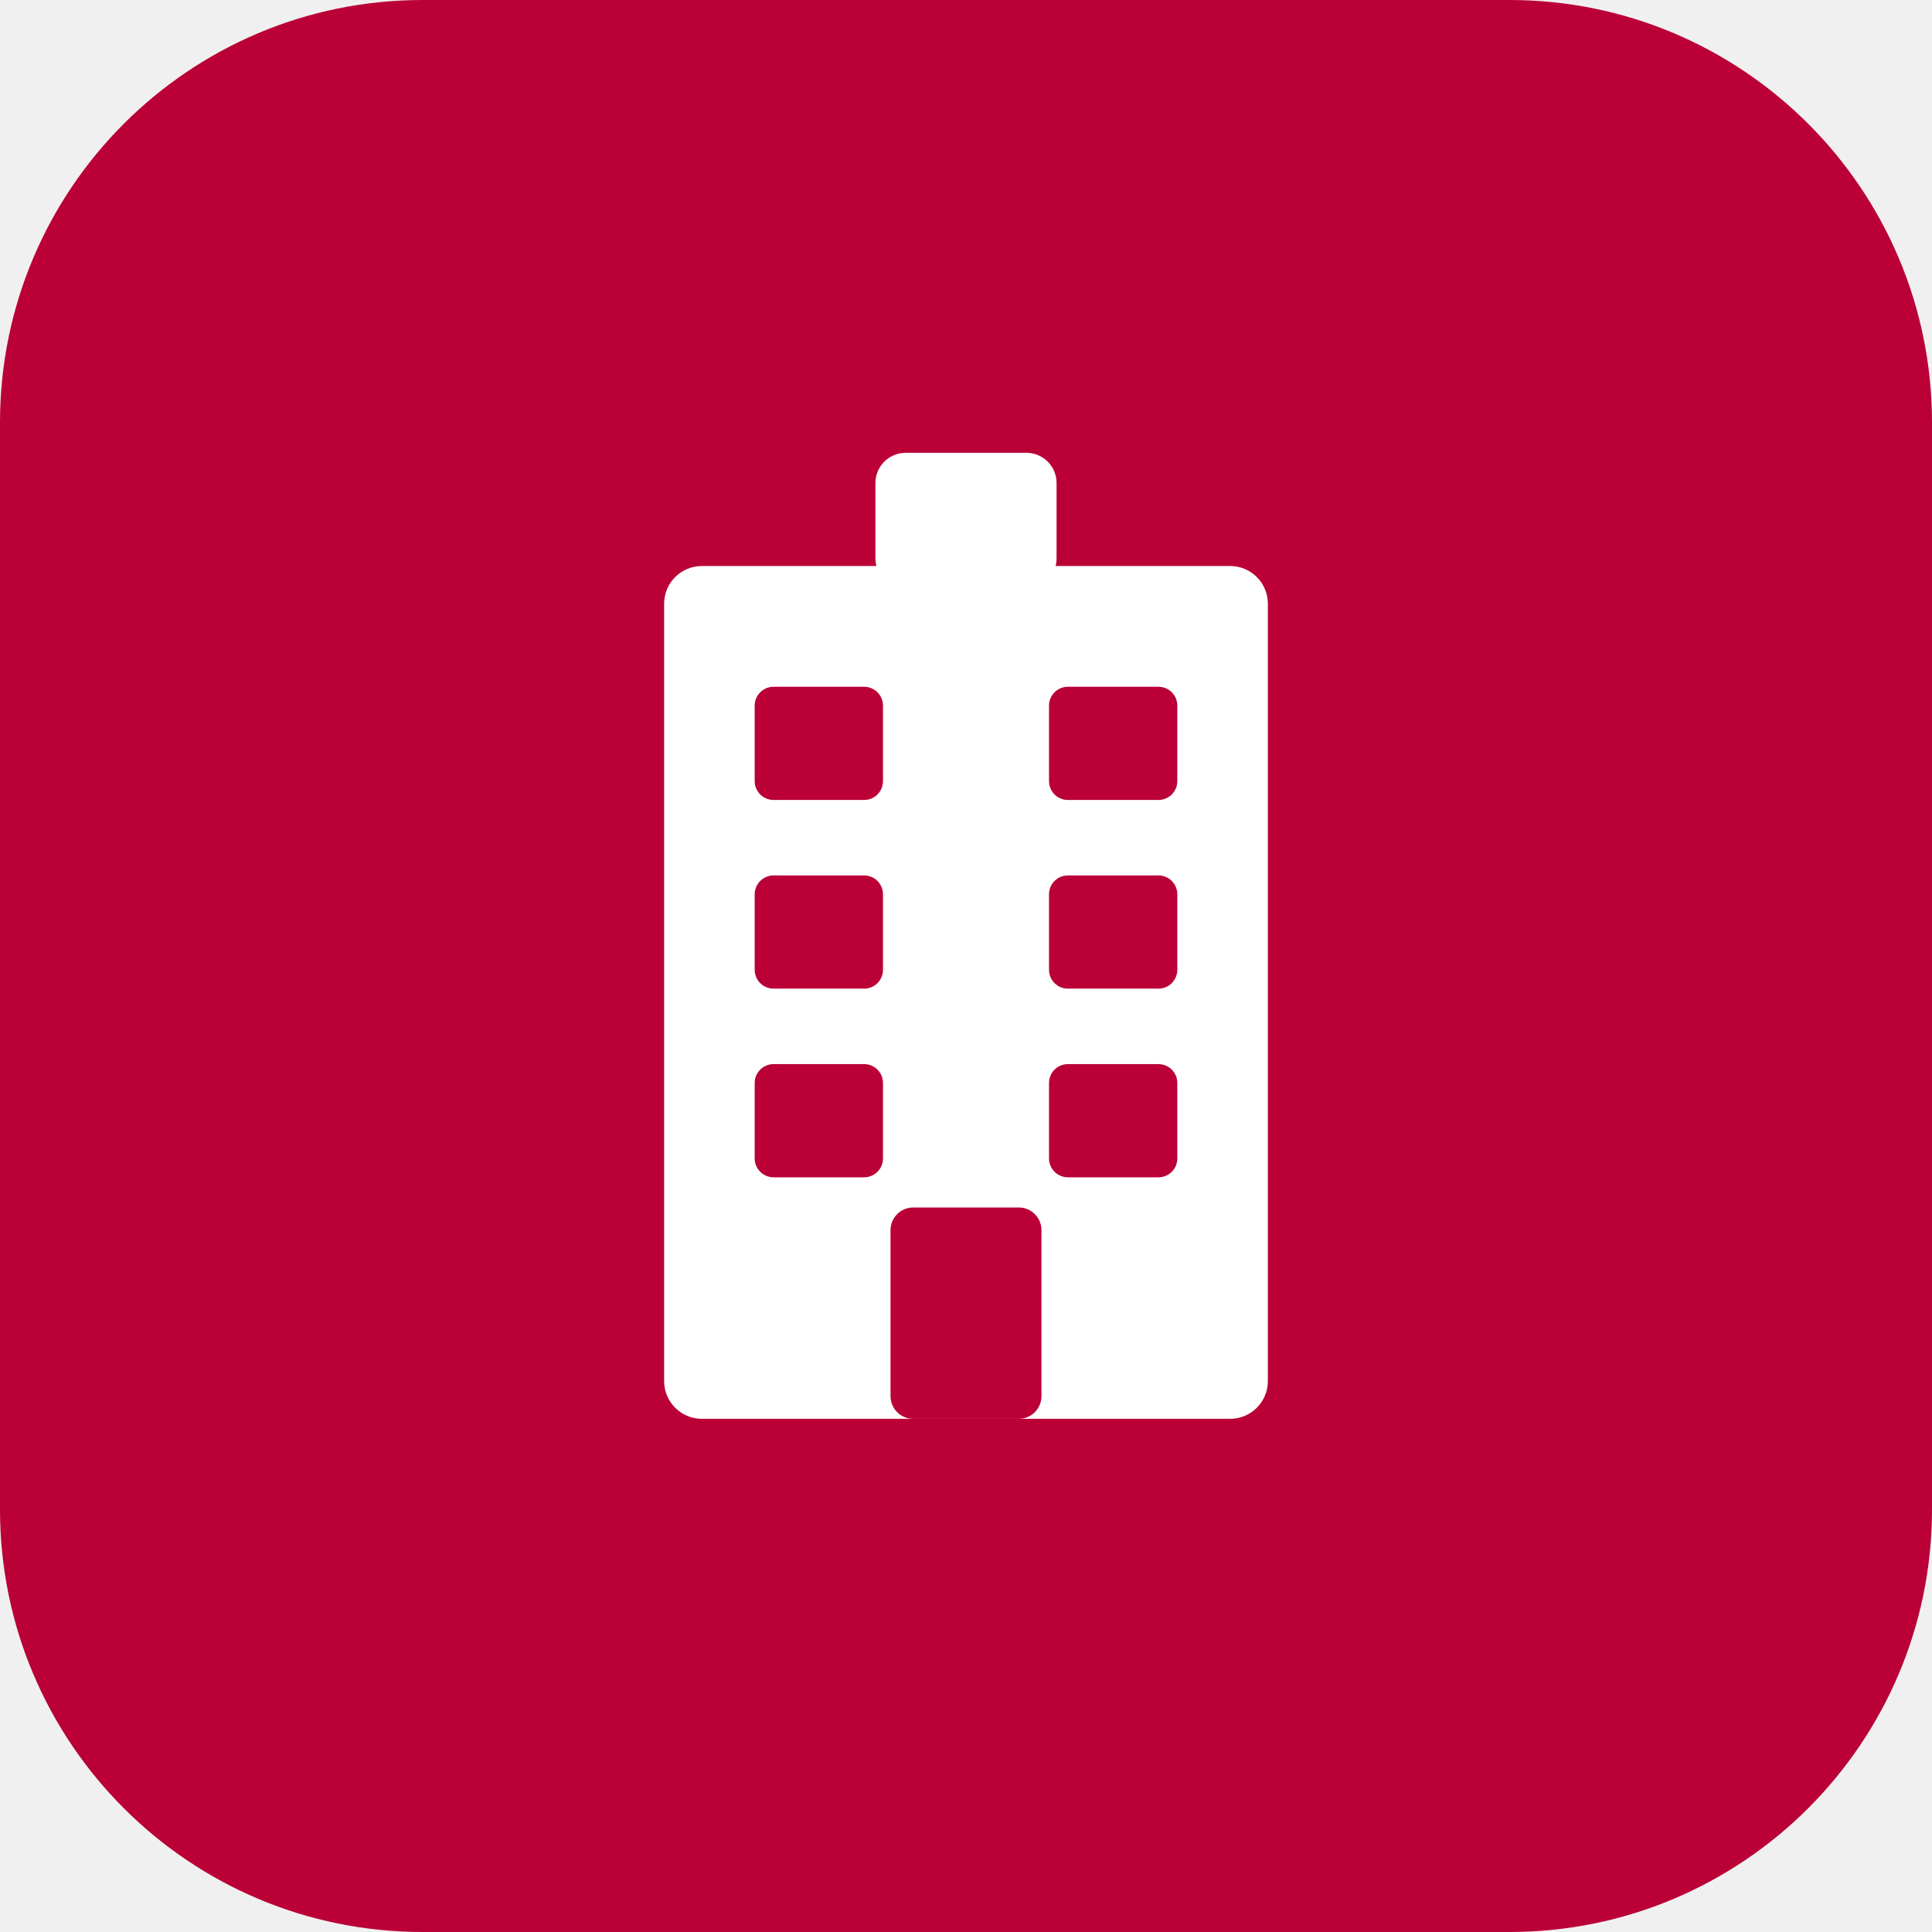
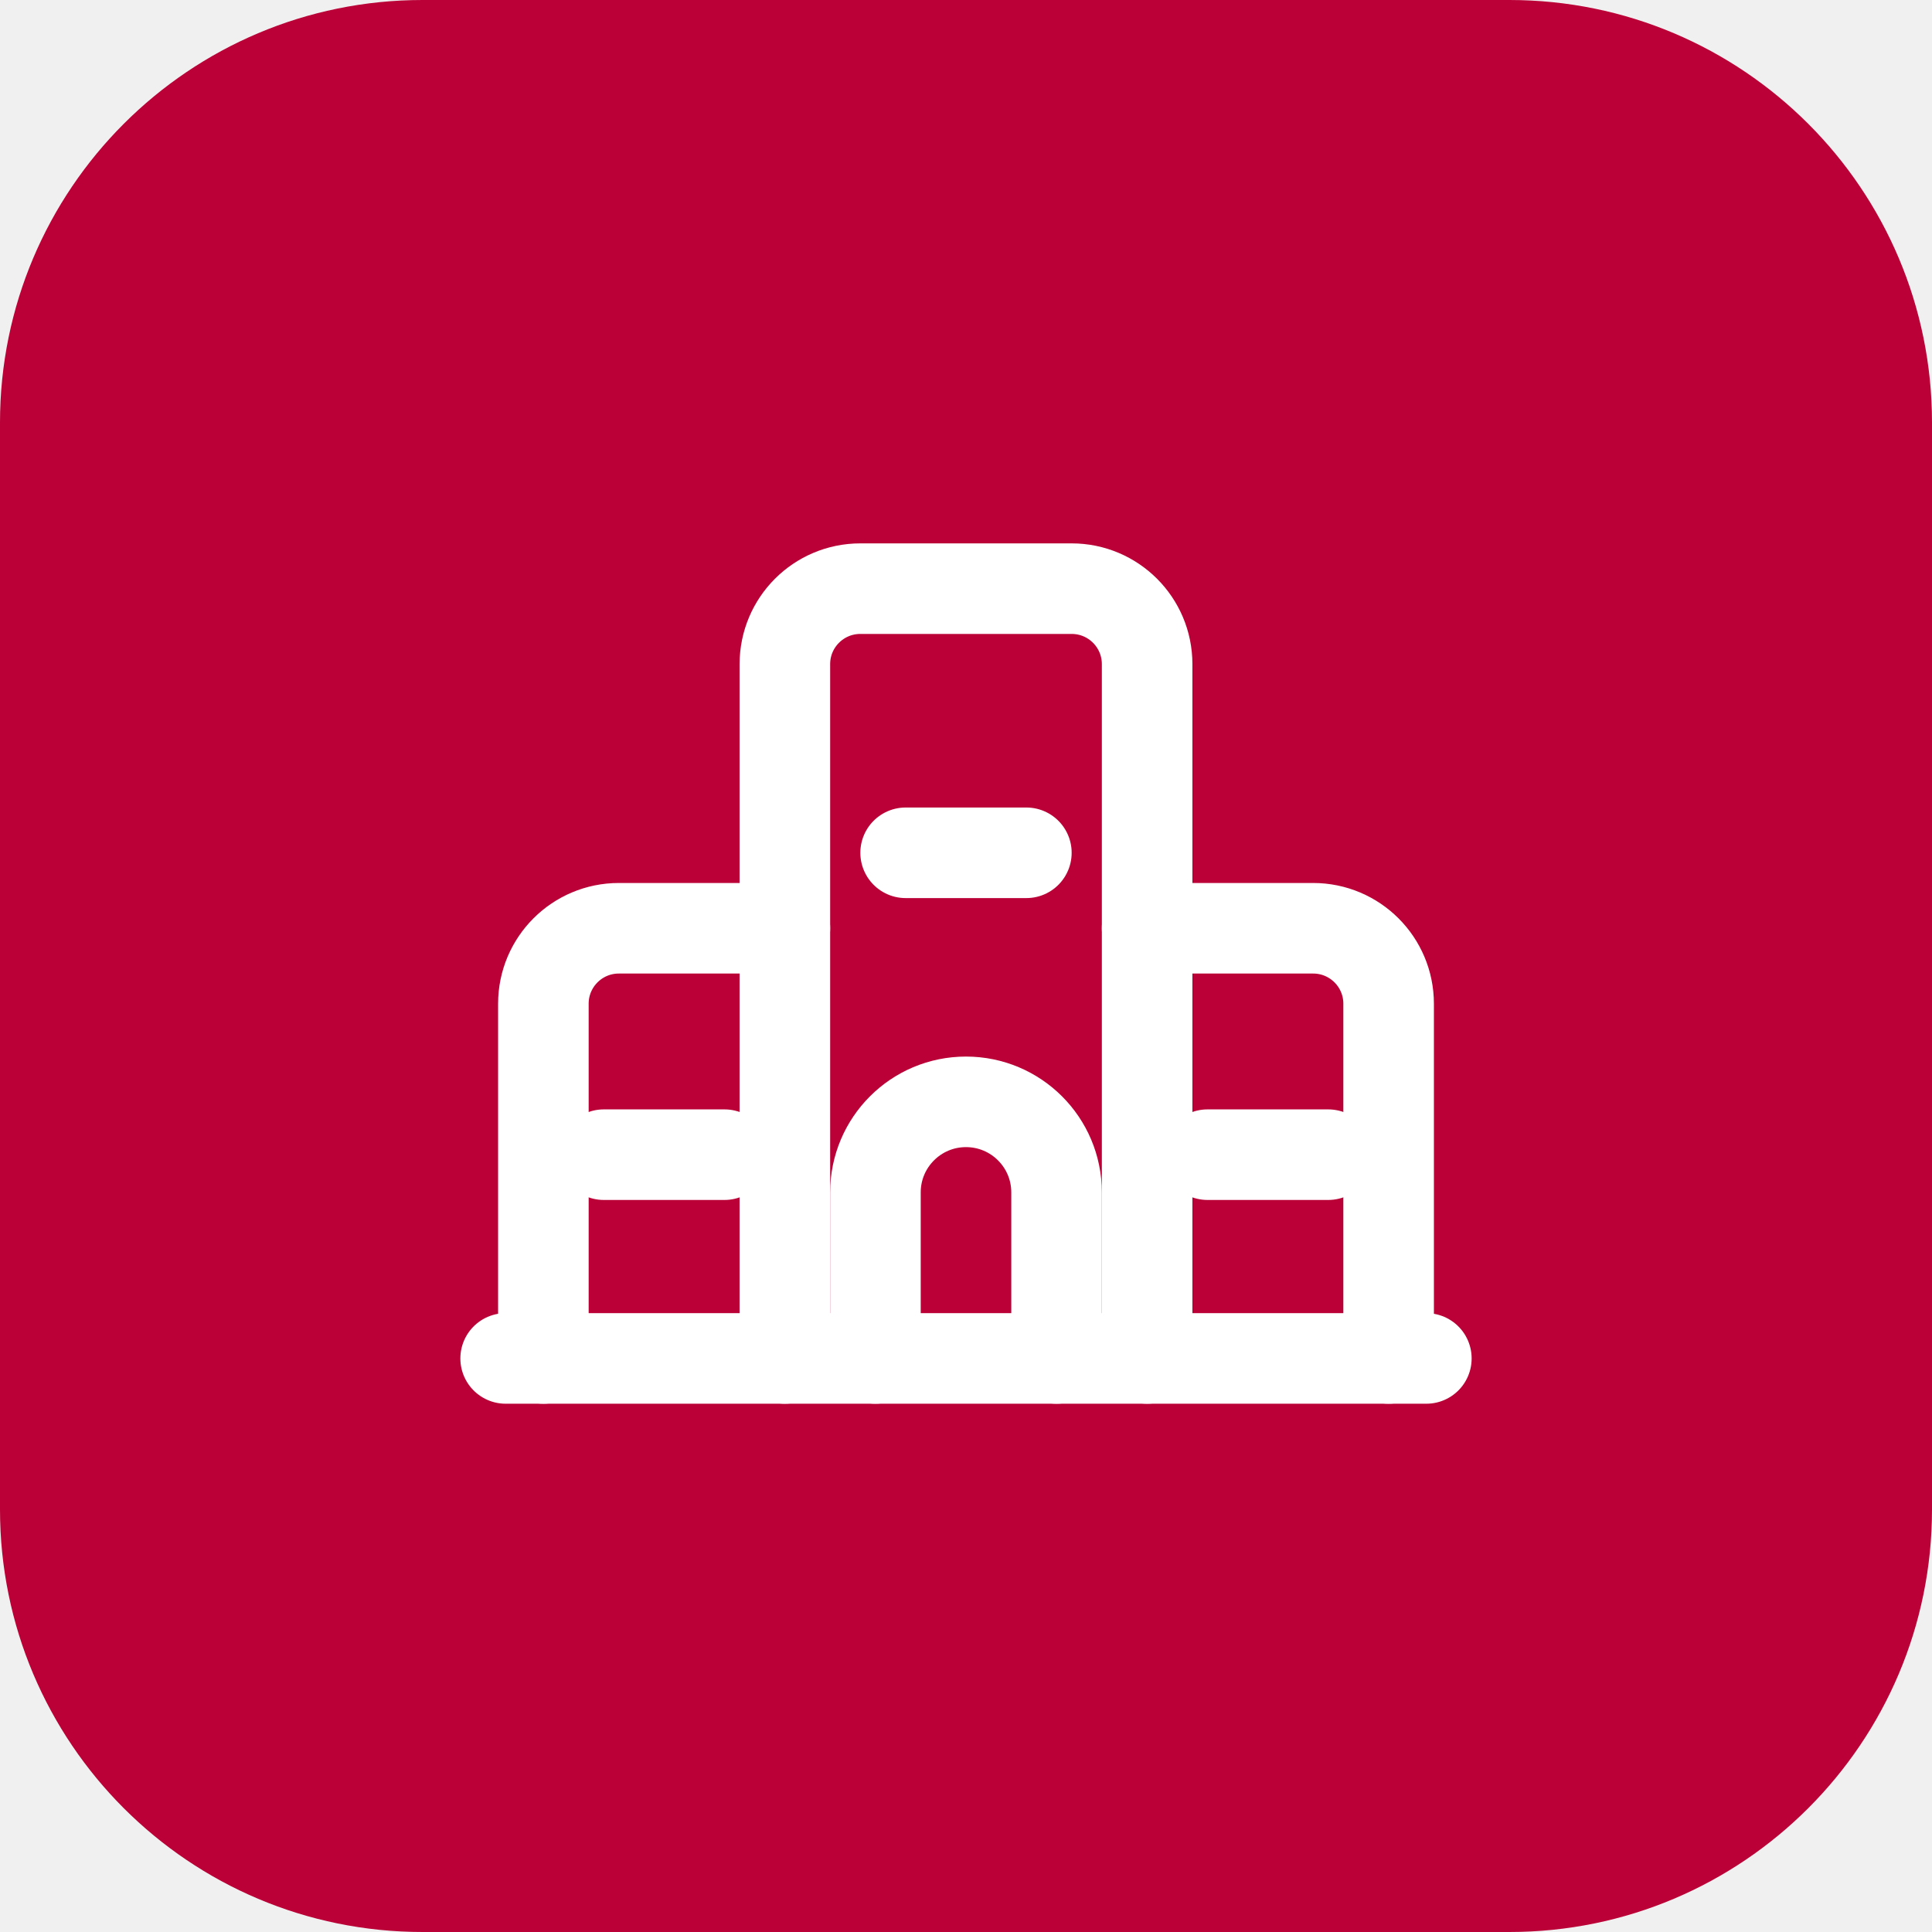
<svg xmlns="http://www.w3.org/2000/svg" width="512" height="512" viewBox="0 0 512 512">
  <rect x="0" y="0" width="512" height="512" rx="112" ry="112" fill="#ba0036" />
-   <g id="building" fill="#ffffff">
-     <rect x="176" y="150" width="160" height="226" rx="10" />
-     <rect x="232" y="120" width="48" height="36" rx="8" />
-     <rect x="236" y="320" width="40" height="56" rx="6" fill="#ba0036" />
-     <g fill="#ba0036">
-       <rect x="200" y="182" width="34" height="30" rx="5" />
-       <rect x="278" y="182" width="34" height="30" rx="5" />
-       <rect x="200" y="232" width="34" height="30" rx="5" />
-       <rect x="278" y="232" width="34" height="30" rx="5" />
-       <rect x="200" y="282" width="34" height="30" rx="5" />
-       <rect x="278" y="282" width="34" height="30" rx="5" />
-     </g>
+   <g id="building" fill="none" stroke="#ffffff" stroke-width="24" stroke-linecap="round" stroke-linejoin="round">
+     <path d="M 144,360 V 266 A 20,20 0 0 1 164,246 H 208" />
+     <path d="M 208,360 V 176 A 20,20 0 0 1 228,156 H 284 A 20,20 0 0 1 304,176 V 360" />
+     <path d="M 304,246 H 348 A 20,20 0 0 1 368,266 V 360" />
+     <line x1="134" y1="360" x2="378" y2="360" />
+     <path d="M 232,360 V 316 A 24,24 0 0 1 280,316 V 360" />
+     <line x1="160" y1="306" x2="192" y2="306" />
+     <line x1="240" y1="226" x2="272" y2="226" />
+     <line x1="320" y1="306" x2="352" y2="306" />
  </g>
</svg>
